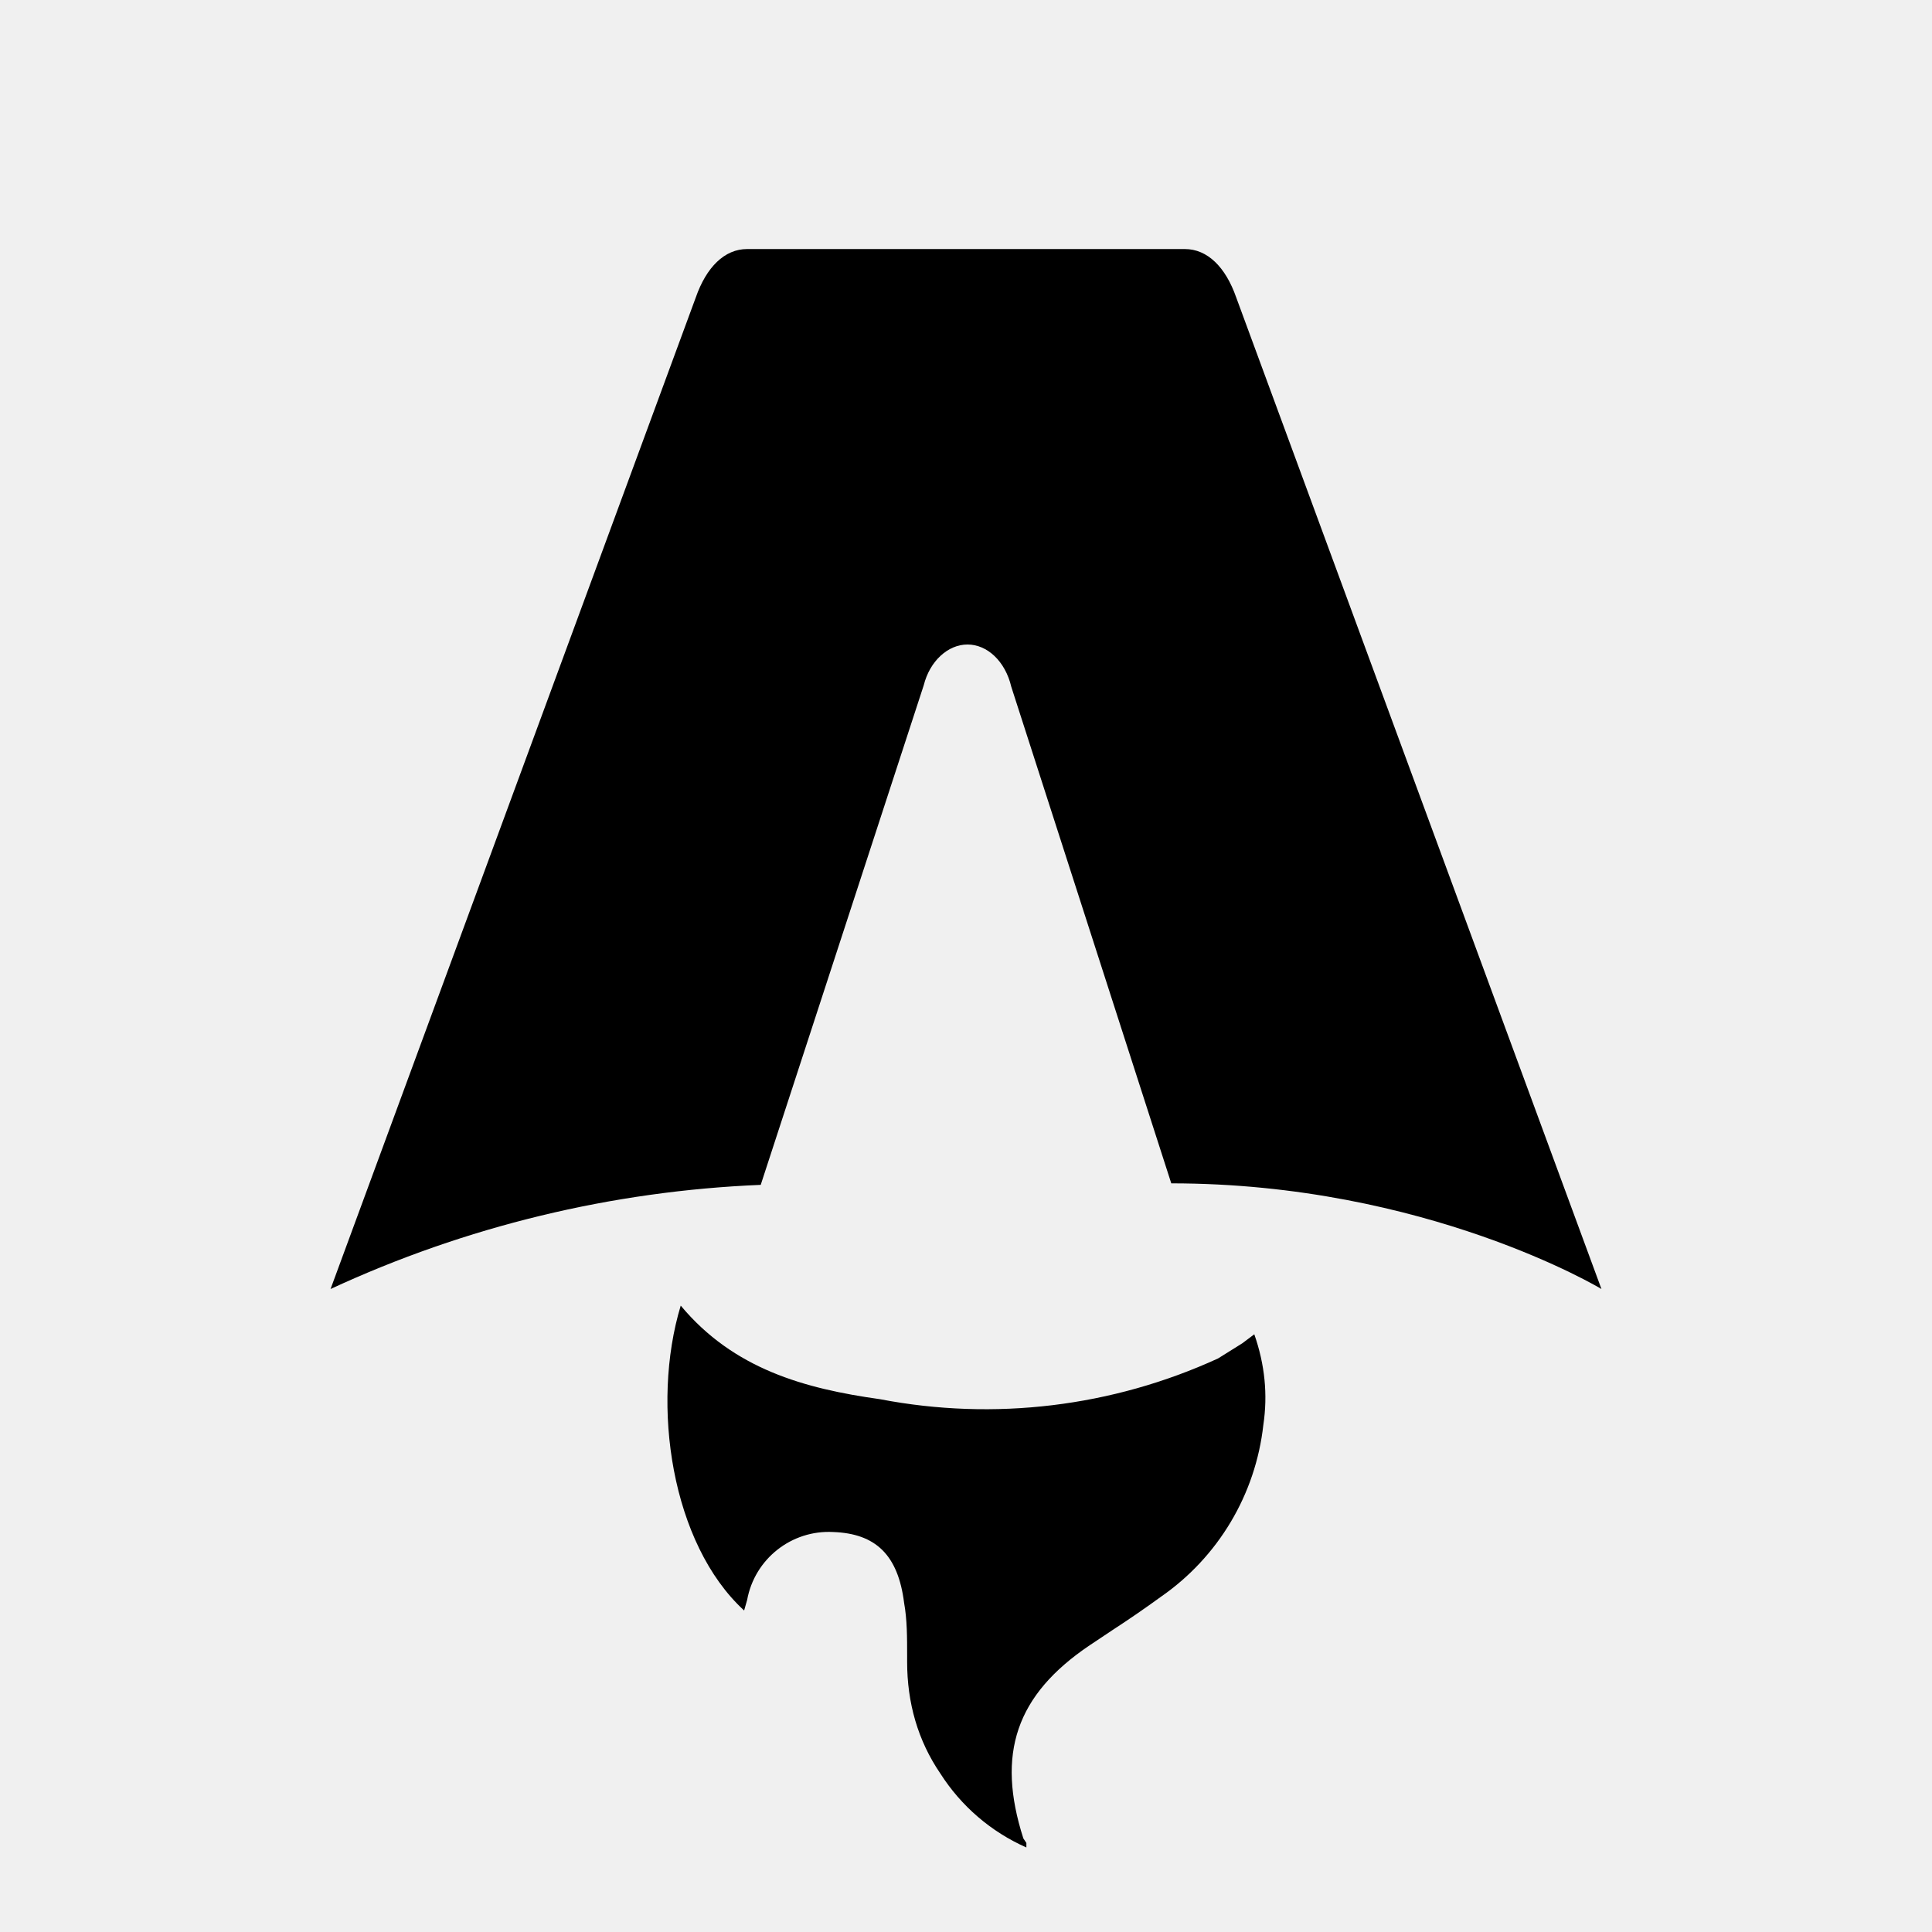
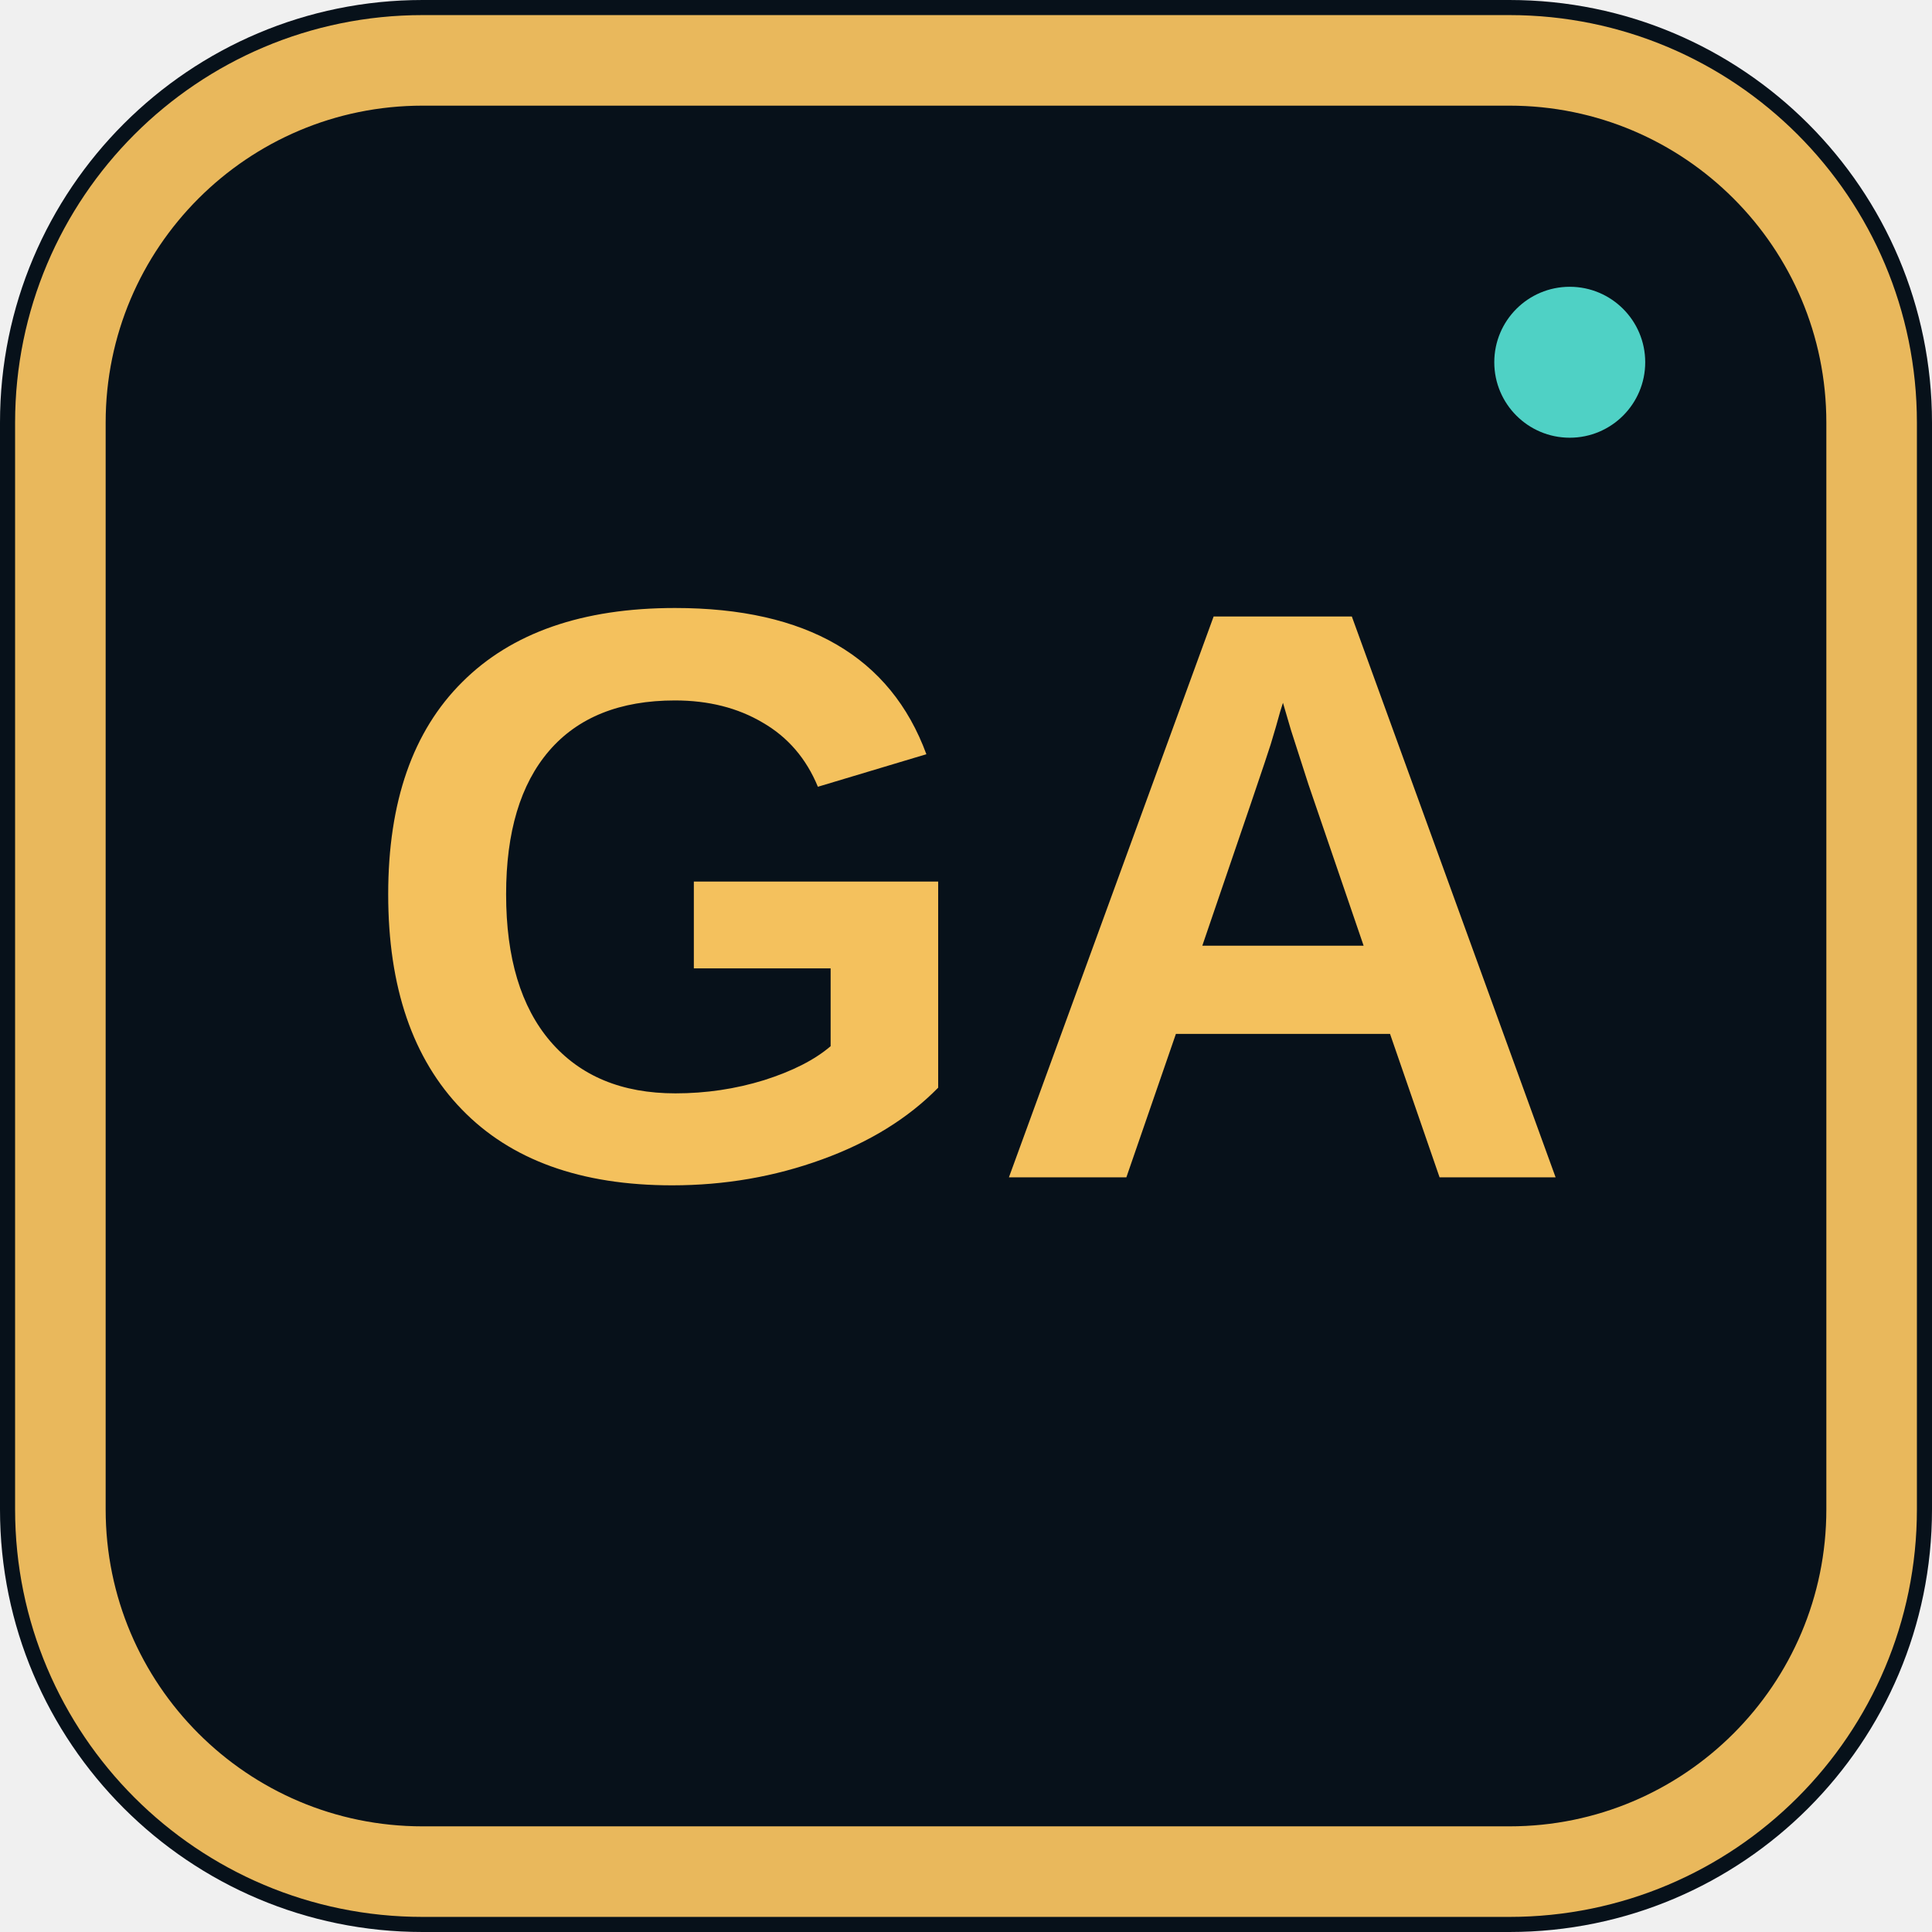
- <svg xmlns="http://www.w3.org/2000/svg" fill="none" viewBox="0 0 128 128">
-   <path d="M50.4 78.5a75.1 75.1 0 0 0-28.5 6.9l24.2-65.7c.7-2 1.9-3.2 3.4-3.2h29c1.5 0 2.7 1.2 3.4 3.2l24.2 65.7s-11.6-7-28.5-7L67 45.5c-.4-1.7-1.6-2.8-2.9-2.8-1.3 0-2.5 1.1-2.9 2.7L50.4 78.5Zm-1.1 28.2Zm-4.2-20.2c-2 6.6-.6 15.8 4.2 20.2a17.5 17.5 0 0 1 .2-.7 5.5 5.5 0 0 1 5.7-4.5c2.8.1 4.3 1.5 4.7 4.7.2 1.1.2 2.3.2 3.5v.4c0 2.7.7 5.2 2.2 7.4a13 13 0 0 0 5.7 4.9v-.3l-.2-.3c-1.8-5.6-.5-9.5 4.4-12.8l1.5-1a73 73 0 0 0 3.2-2.2 16 16 0 0 0 6.8-11.4c.3-2 .1-4-.6-6l-.8.6-1.6 1a37 37 0 0 1-22.4 2.7c-5-.7-9.7-2-13.2-6.2Z" />
-   <style>
-         path { fill: #000; }
-         @media (prefers-color-scheme: dark) {
-             path { fill: #FFF; }
-         }
-     </style>
+ <svg xmlns="http://www.w3.org/2000/svg" viewBox="0 0 64 64">
+   <rect width="64" height="64" rx="14" fill="#07111a" />
+   <rect x="2" y="2" width="60" height="60" rx="12" fill="none" stroke="#e9b85c" stroke-width="3" />
+   <text x="32" y="39" text-anchor="middle" font-family="Arial, Helvetica, sans-serif" font-size="27" font-weight="700" fill="#f4c15d">GA</text>
+   <circle cx="52" cy="12" r="2.5" fill="#4fd1c5" />
</svg>
